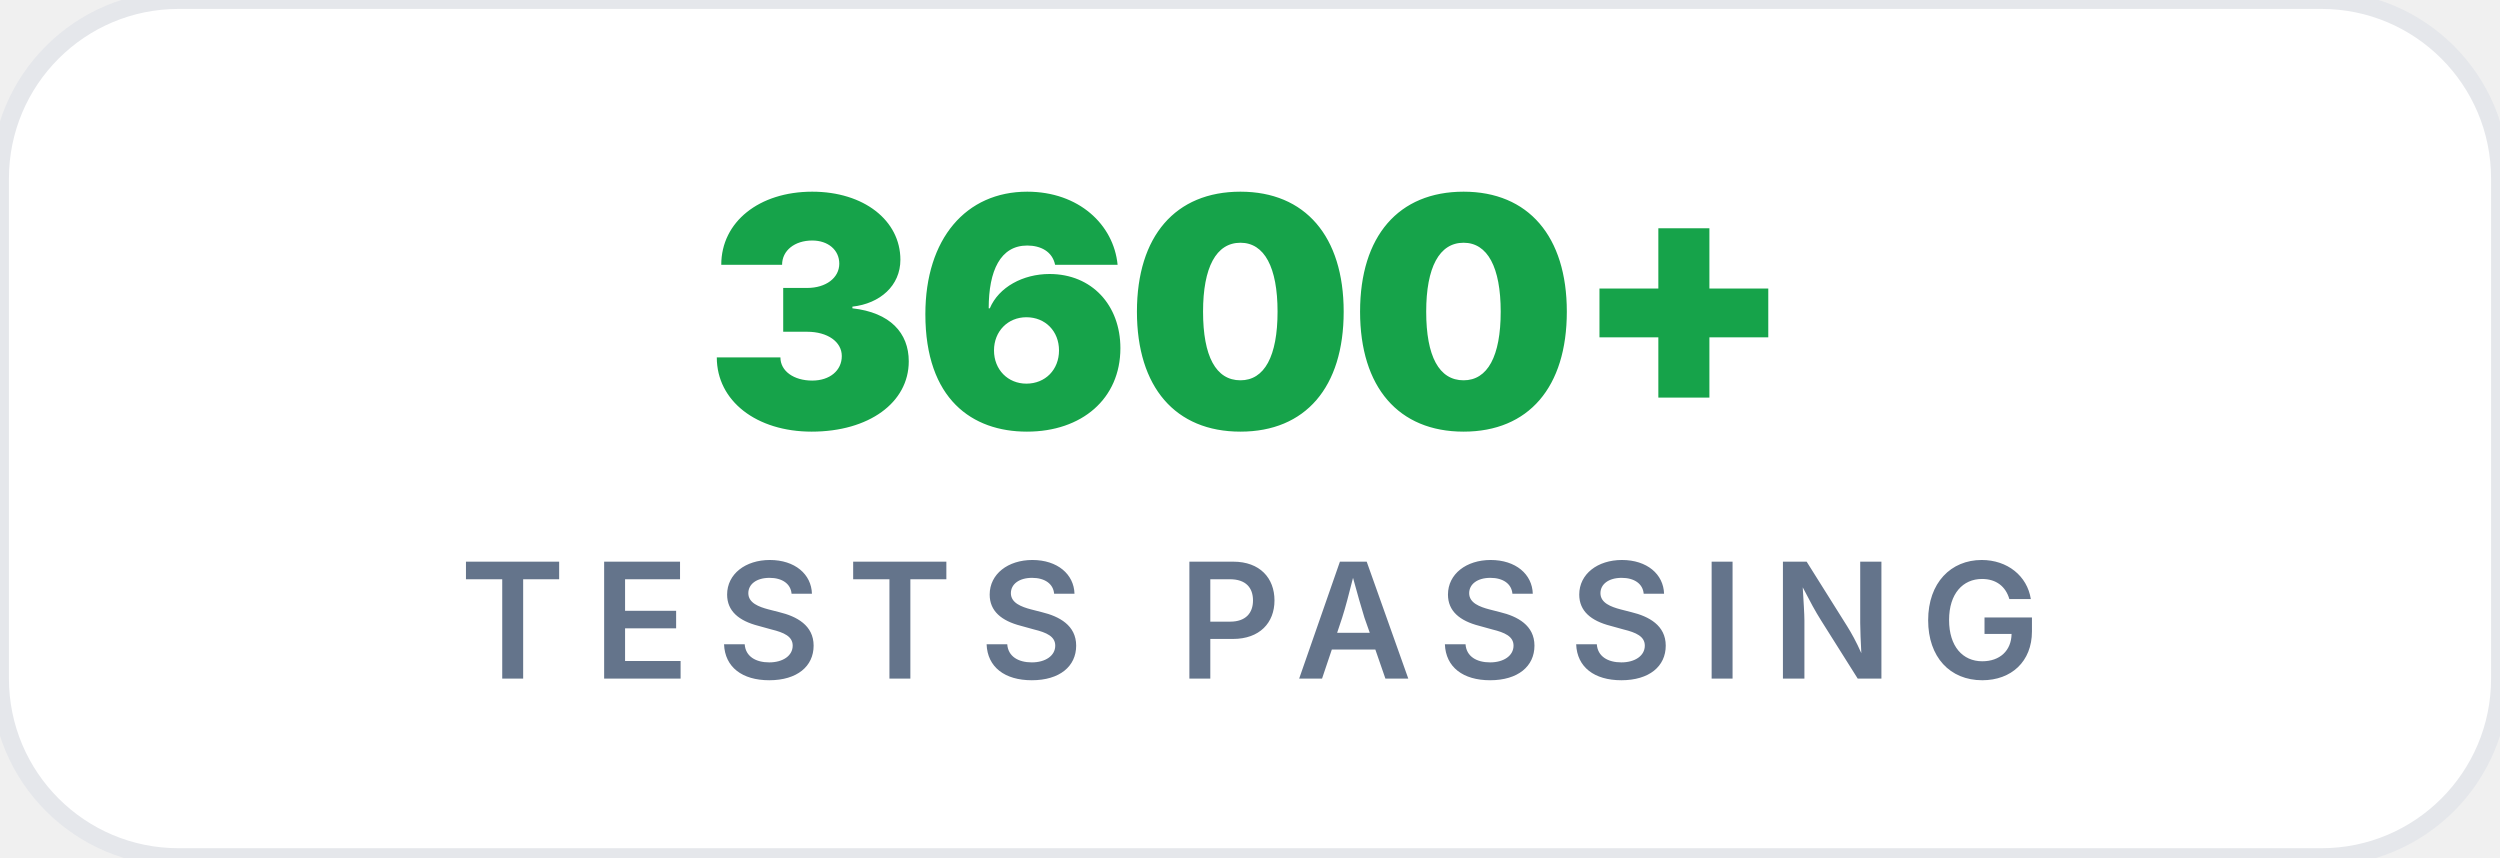
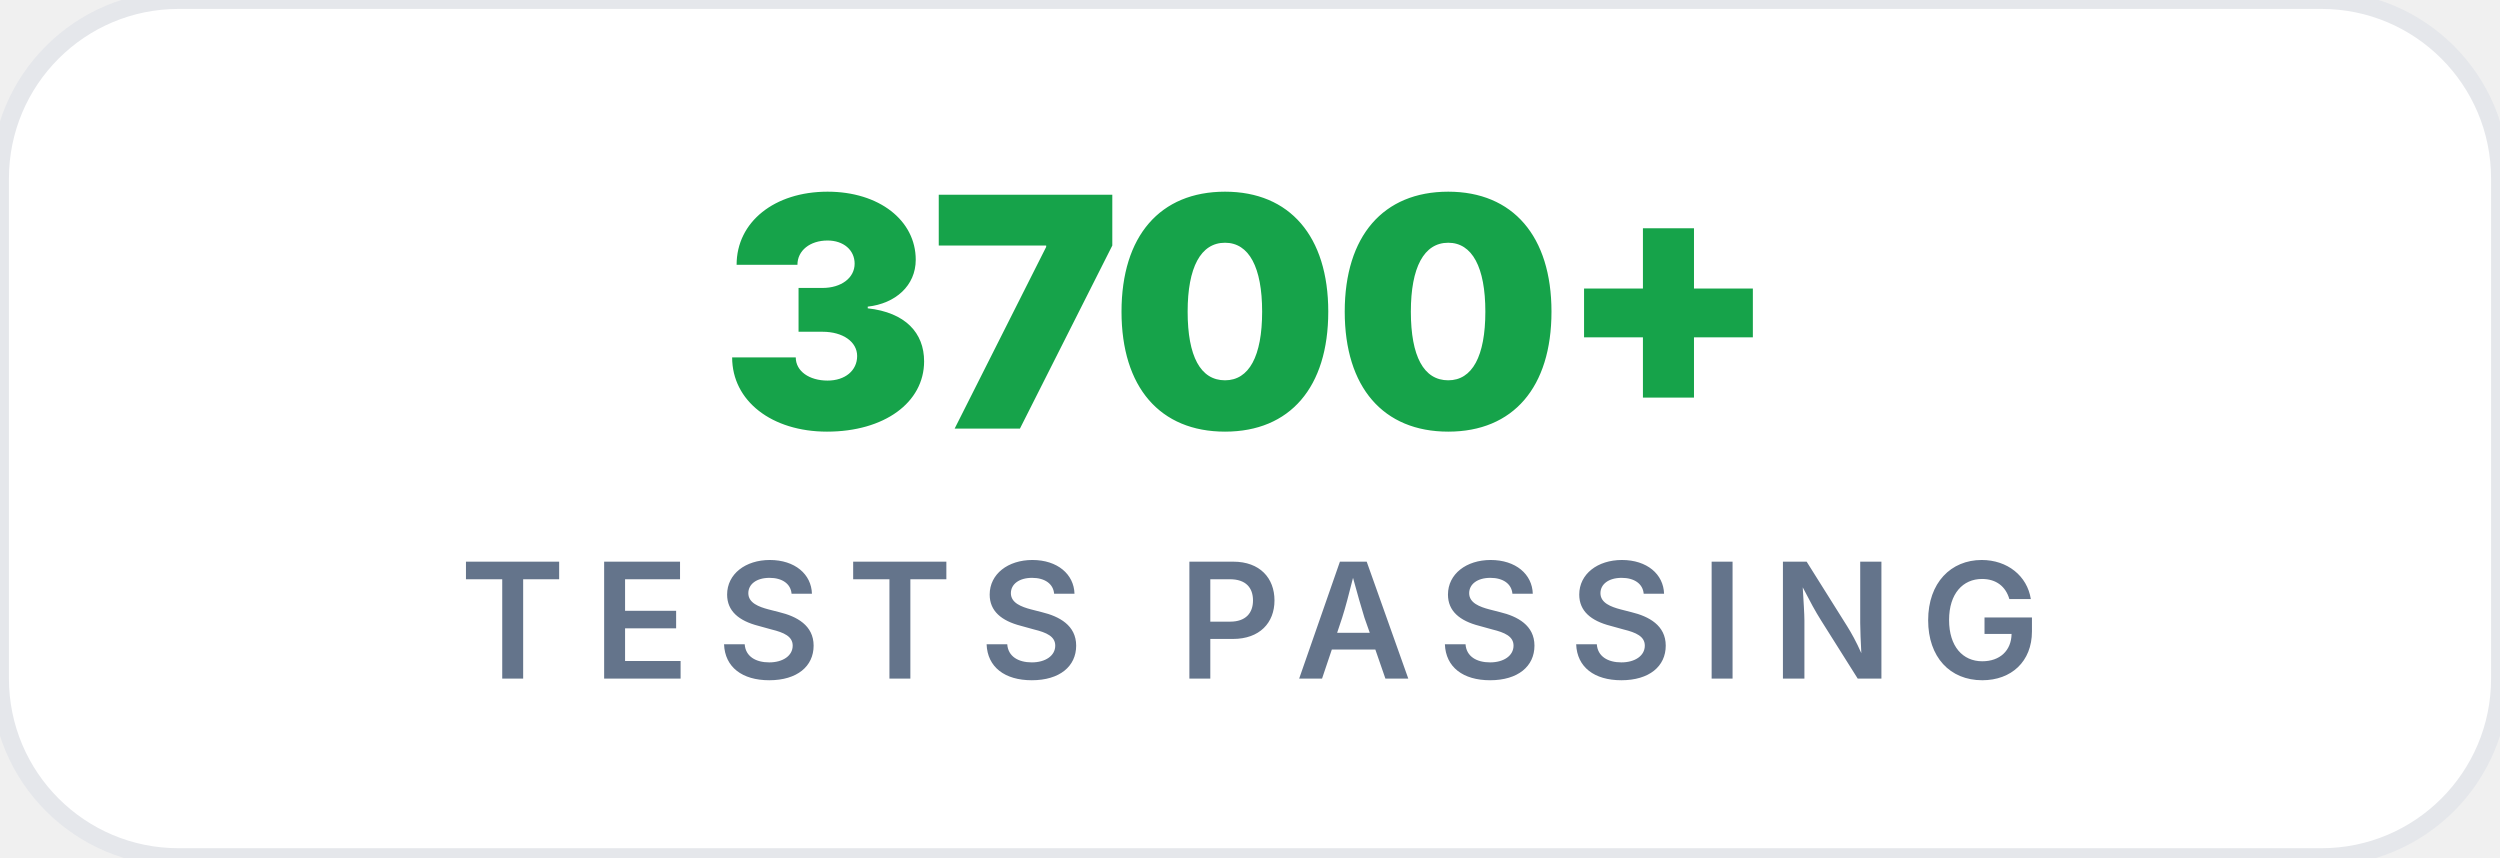
- <svg xmlns="http://www.w3.org/2000/svg" viewBox="0 0 140 48" fill="none" role="img" aria-label="TESTS PASSING: 3600+">
+ <svg xmlns="http://www.w3.org/2000/svg" viewBox="0 0 140 48" fill="none" role="img" aria-label="TESTS PASSING: 3700+">
  <rect x="0" y="0" width="140" height="48" rx="10" fill="#FFFFFF" stroke="#E5E7EB" stroke-width="1" />
-   <text x="70" y="24" fill="#16A34A" font-family="ui-sans-serif, -apple-system, &quot;Segoe UI&quot;, Inter, system-ui, sans-serif" font-size="18" font-weight="900" text-anchor="middle" letter-spacing="-0.3">3600+</text>
+   <text x="70" y="24" fill="#16A34A" font-family="ui-sans-serif, -apple-system, &quot;Segoe UI&quot;, Inter, system-ui, sans-serif" font-size="18" font-weight="900" text-anchor="middle" letter-spacing="-0.3">3700+</text>
  <text x="70" y="38" fill="#64748B" font-family="ui-sans-serif, -apple-system, &quot;Segoe UI&quot;, Inter, system-ui, sans-serif" font-size="9" font-weight="600" text-anchor="middle" letter-spacing="1.5">TESTS PASSING</text>
</svg>
